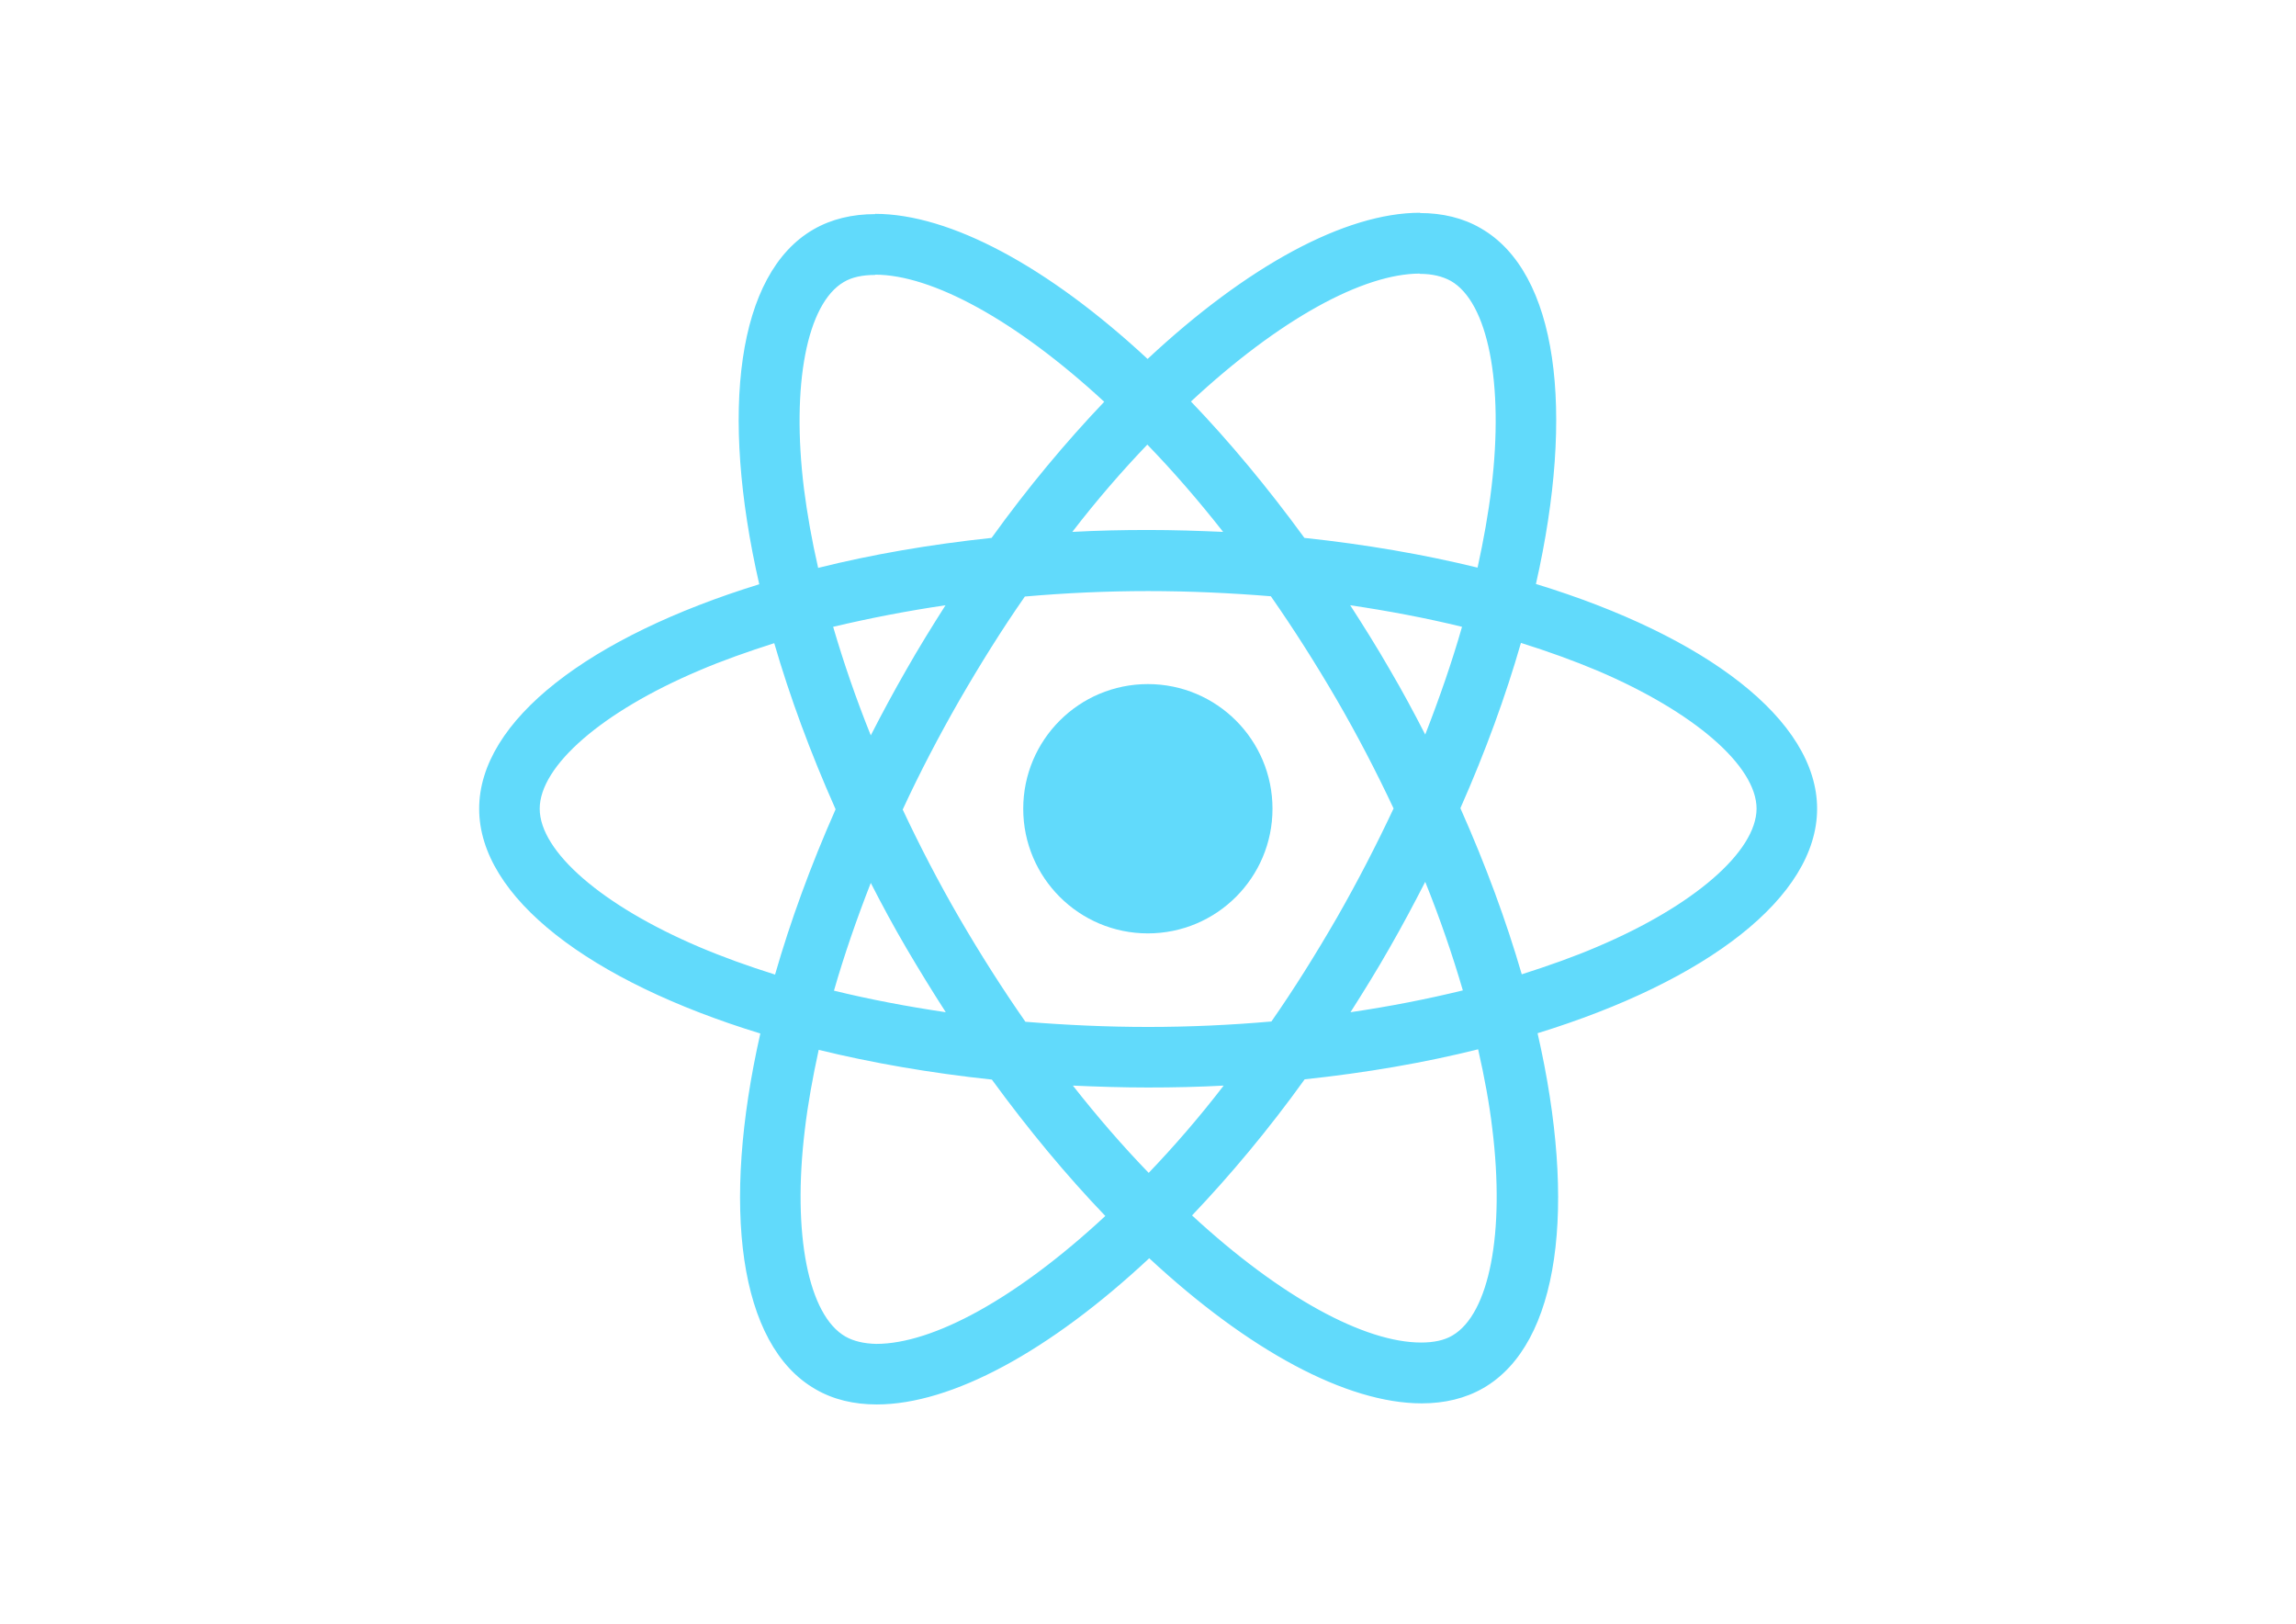
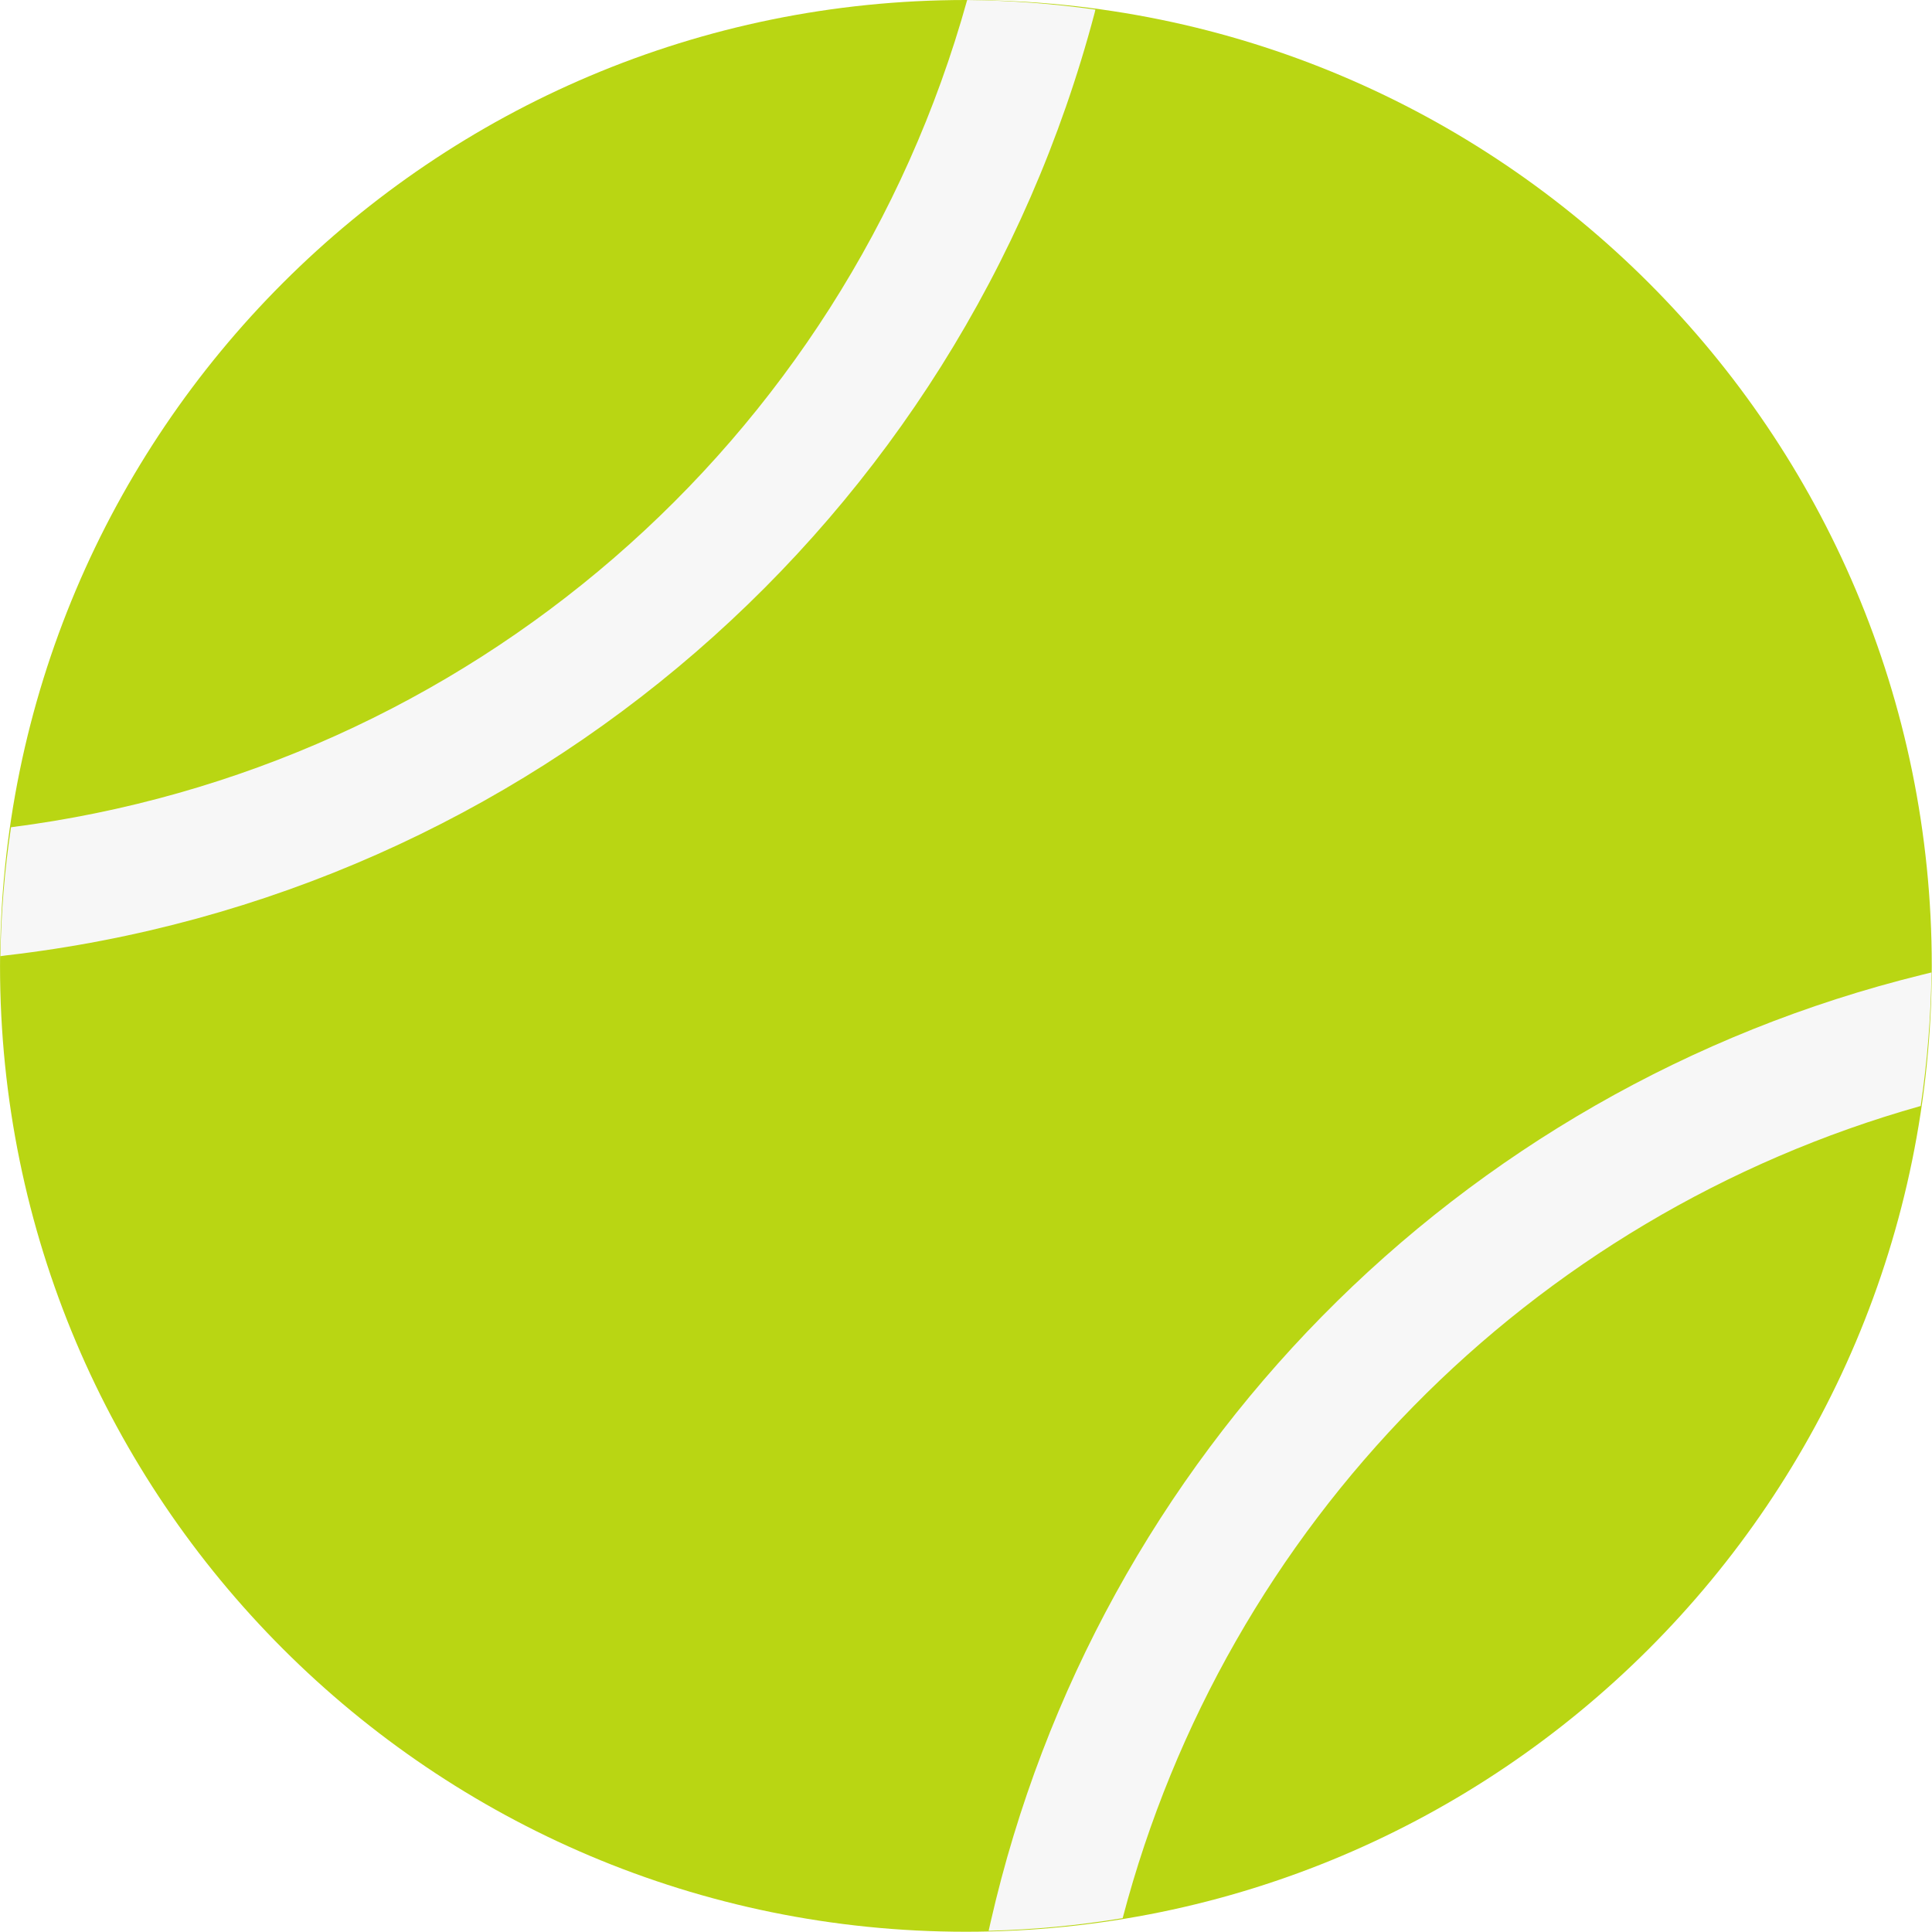
- <svg xmlns="http://www.w3.org/2000/svg" viewBox="0 0 841.9 595.3">
-   <g fill="#61DAFB">
-     <path d="M666.3 296.5c0-32.5-40.7-63.3-103.1-82.4 14.4-63.6 8-114.2-20.2-130.4-6.5-3.8-14.1-5.6-22.4-5.6v22.3c4.6 0 8.3.9 11.4 2.6 13.6 7.8 19.5 37.5 14.9 75.7-1.1 9.4-2.9 19.3-5.1 29.4-19.6-4.8-41-8.5-63.5-10.9-13.5-18.5-27.5-35.3-41.6-50 32.6-30.3 63.2-46.9 84-46.9V78c-27.5 0-63.5 19.6-99.9 53.6-36.4-33.8-72.4-53.2-99.9-53.2v22.3c20.7 0 51.4 16.5 84 46.6-14 14.7-28 31.4-41.3 49.9-22.6 2.4-44 6.1-63.6 11-2.3-10-4-19.7-5.2-29-4.7-38.2 1.1-67.9 14.6-75.8 3-1.8 6.9-2.6 11.5-2.6V78.5c-8.4 0-16 1.8-22.6 5.6-28.1 16.2-34.4 66.7-19.9 130.1-62.2 19.2-102.7 49.9-102.7 82.3 0 32.5 40.7 63.3 103.1 82.4-14.4 63.6-8 114.2 20.2 130.4 6.5 3.8 14.1 5.6 22.5 5.6 27.5 0 63.5-19.6 99.9-53.6 36.4 33.8 72.4 53.2 99.9 53.2 8.4 0 16-1.8 22.6-5.6 28.1-16.2 34.4-66.7 19.9-130.1 62-19.1 102.5-49.9 102.5-82.3zm-130.2-66.7c-3.7 12.9-8.3 26.2-13.5 39.5-4.1-8-8.4-16-13.1-24-4.6-8-9.5-15.8-14.4-23.4 14.2 2.1 27.9 4.7 41 7.9zm-45.8 106.5c-7.8 13.5-15.8 26.3-24.1 38.2-14.9 1.3-30 2-45.2 2-15.1 0-30.2-.7-45-1.9-8.3-11.9-16.4-24.6-24.2-38-7.6-13.1-14.5-26.4-20.8-39.8 6.2-13.4 13.2-26.8 20.7-39.9 7.8-13.5 15.8-26.3 24.1-38.2 14.9-1.3 30-2 45.2-2 15.1 0 30.2.7 45 1.9 8.3 11.9 16.4 24.6 24.2 38 7.6 13.1 14.5 26.4 20.8 39.8-6.3 13.4-13.2 26.8-20.7 39.9zm32.3-13c5.4 13.4 10 26.8 13.8 39.8-13.1 3.2-26.9 5.9-41.2 8 4.9-7.7 9.8-15.6 14.4-23.7 4.6-8 8.9-16.1 13-24.1zM421.2 430c-9.3-9.6-18.6-20.3-27.8-32 9 .4 18.2.7 27.5.7 9.4 0 18.7-.2 27.8-.7-9 11.7-18.3 22.4-27.5 32zm-74.4-58.9c-14.2-2.1-27.9-4.7-41-7.9 3.7-12.9 8.3-26.2 13.5-39.5 4.1 8 8.4 16 13.1 24 4.7 8 9.5 15.8 14.4 23.4zM420.7 163c9.3 9.6 18.6 20.3 27.8 32-9-.4-18.2-.7-27.5-.7-9.4 0-18.7.2-27.8.7 9-11.7 18.3-22.4 27.5-32zm-74 58.9c-4.9 7.7-9.8 15.6-14.4 23.7-4.6 8-8.9 16-13 24-5.4-13.4-10-26.8-13.8-39.8 13.1-3.1 26.9-5.8 41.2-7.9zm-90.5 125.2c-35.4-15.1-58.3-34.9-58.3-50.6 0-15.7 22.9-35.6 58.3-50.6 8.6-3.7 18-7 27.7-10.1 5.7 19.6 13.2 40 22.5 60.9-9.2 20.8-16.6 41.1-22.2 60.6-9.9-3.1-19.3-6.5-28-10.2zM310 490c-13.6-7.8-19.5-37.5-14.9-75.7 1.1-9.4 2.9-19.3 5.1-29.4 19.6 4.8 41 8.5 63.5 10.9 13.5 18.5 27.5 35.3 41.6 50-32.6 30.3-63.2 46.9-84 46.9-4.5-.1-8.3-1-11.3-2.7zm237.2-76.2c4.7 38.2-1.1 67.9-14.6 75.8-3 1.8-6.9 2.6-11.5 2.6-20.7 0-51.4-16.5-84-46.6 14-14.7 28-31.4 41.3-49.9 22.6-2.4 44-6.1 63.6-11 2.3 10.1 4.1 19.8 5.2 29.1zm38.5-66.7c-8.6 3.7-18 7-27.7 10.1-5.7-19.6-13.2-40-22.5-60.9 9.2-20.8 16.6-41.1 22.2-60.6 9.9 3.1 19.3 6.5 28.1 10.2 35.4 15.1 58.3 34.9 58.3 50.6-.1 15.7-23 35.6-58.4 50.6zM320.8 78.4z" />
-     <circle cx="420.9" cy="296.5" r="45.7" />
-     <path d="M520.5 78.1z" />
+ <svg xmlns="http://www.w3.org/2000/svg" width="800px" height="800px" viewBox="0 0 69.447 69.447">
+   <g id="tennis_ball" data-name="tennis ball" transform="translate(-1271.769 -1574.648)">
+     <path id="Path_85" data-name="Path 85" d="M1341.208,1609.372a34.719,34.719,0,1,1-34.72-34.724A34.724,34.724,0,0,1,1341.208,1609.372Z" fill="#b9d613" />
+     <path id="Path_86" data-name="Path 86" d="M1311.144,1574.993a35.139,35.139,0,0,0-4.61-.344,41.069,41.069,0,0,1-34.369,29.735,34.3,34.3,0,0,0-.381,4.635l.183-.026a45.921,45.921,0,0,0,39.149-33.881Zm29.721,34.692a45.487,45.487,0,0,0-33.488,34.054l-.071.313a34.54,34.54,0,0,0,4.818-.455,41.218,41.218,0,0,1,28.686-29.194,36.059,36.059,0,0,0,.388-4.8Z" fill="#f7f7f7" />
  </g>
</svg>
